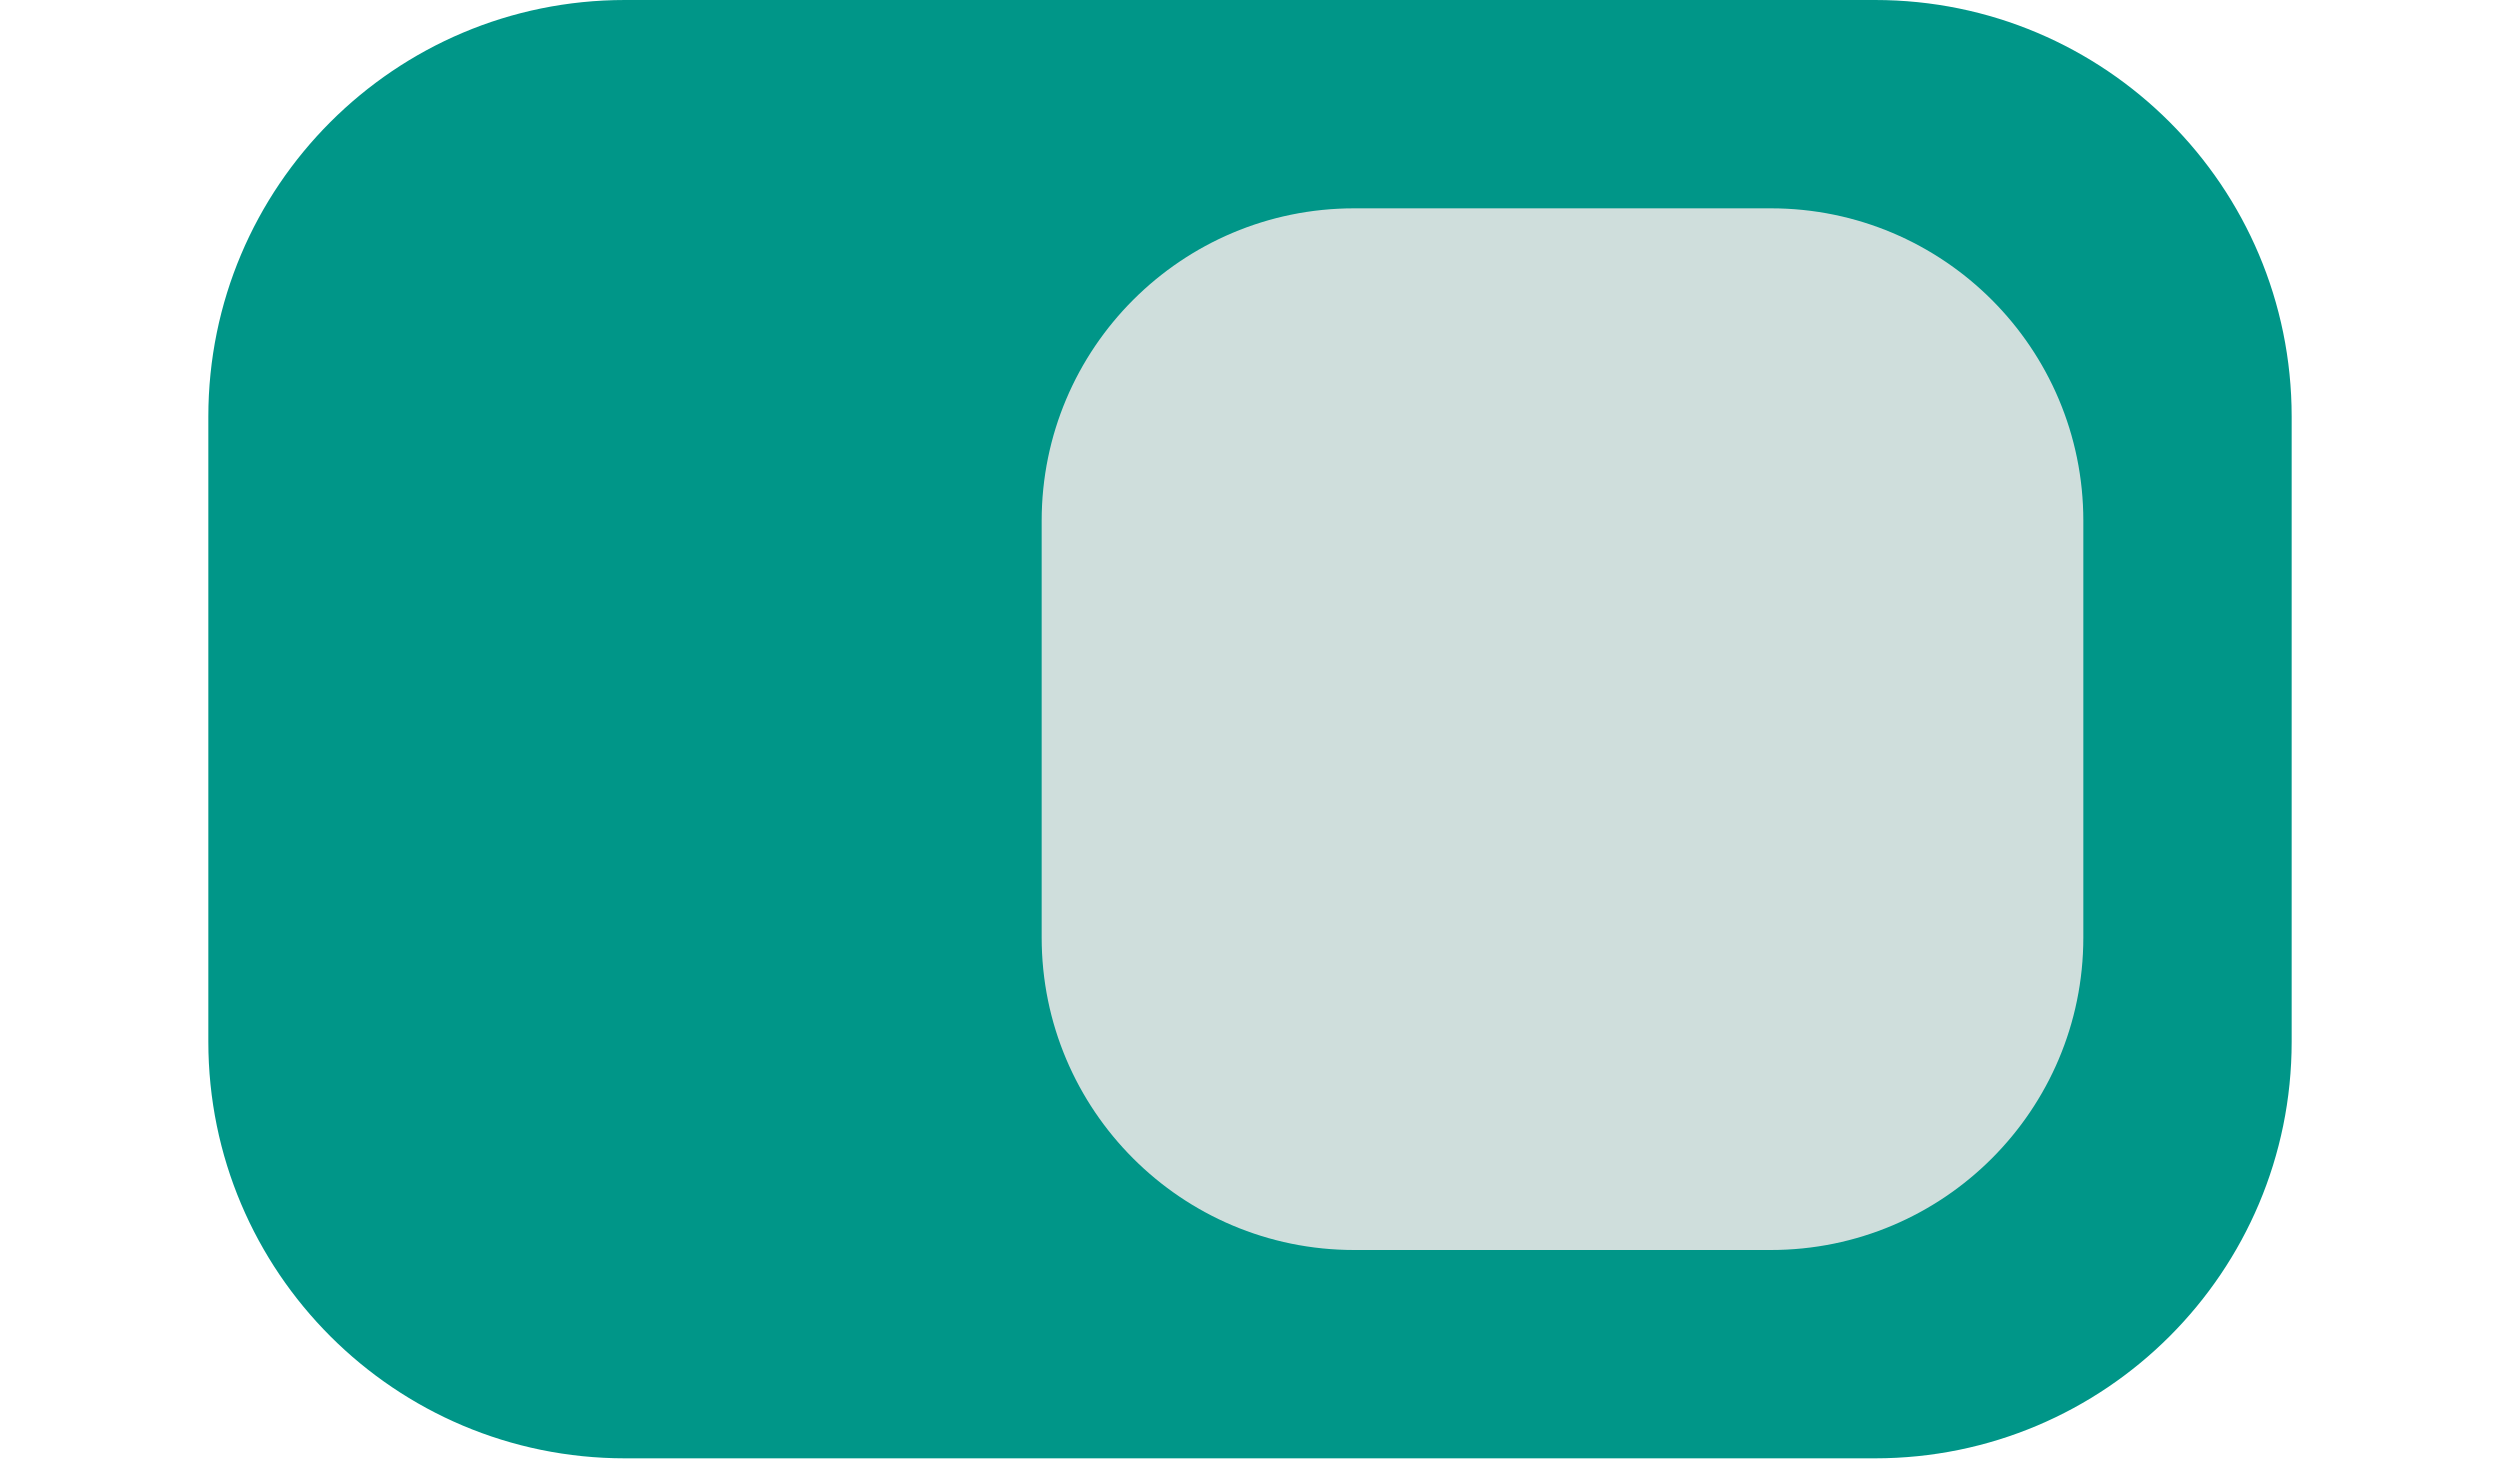
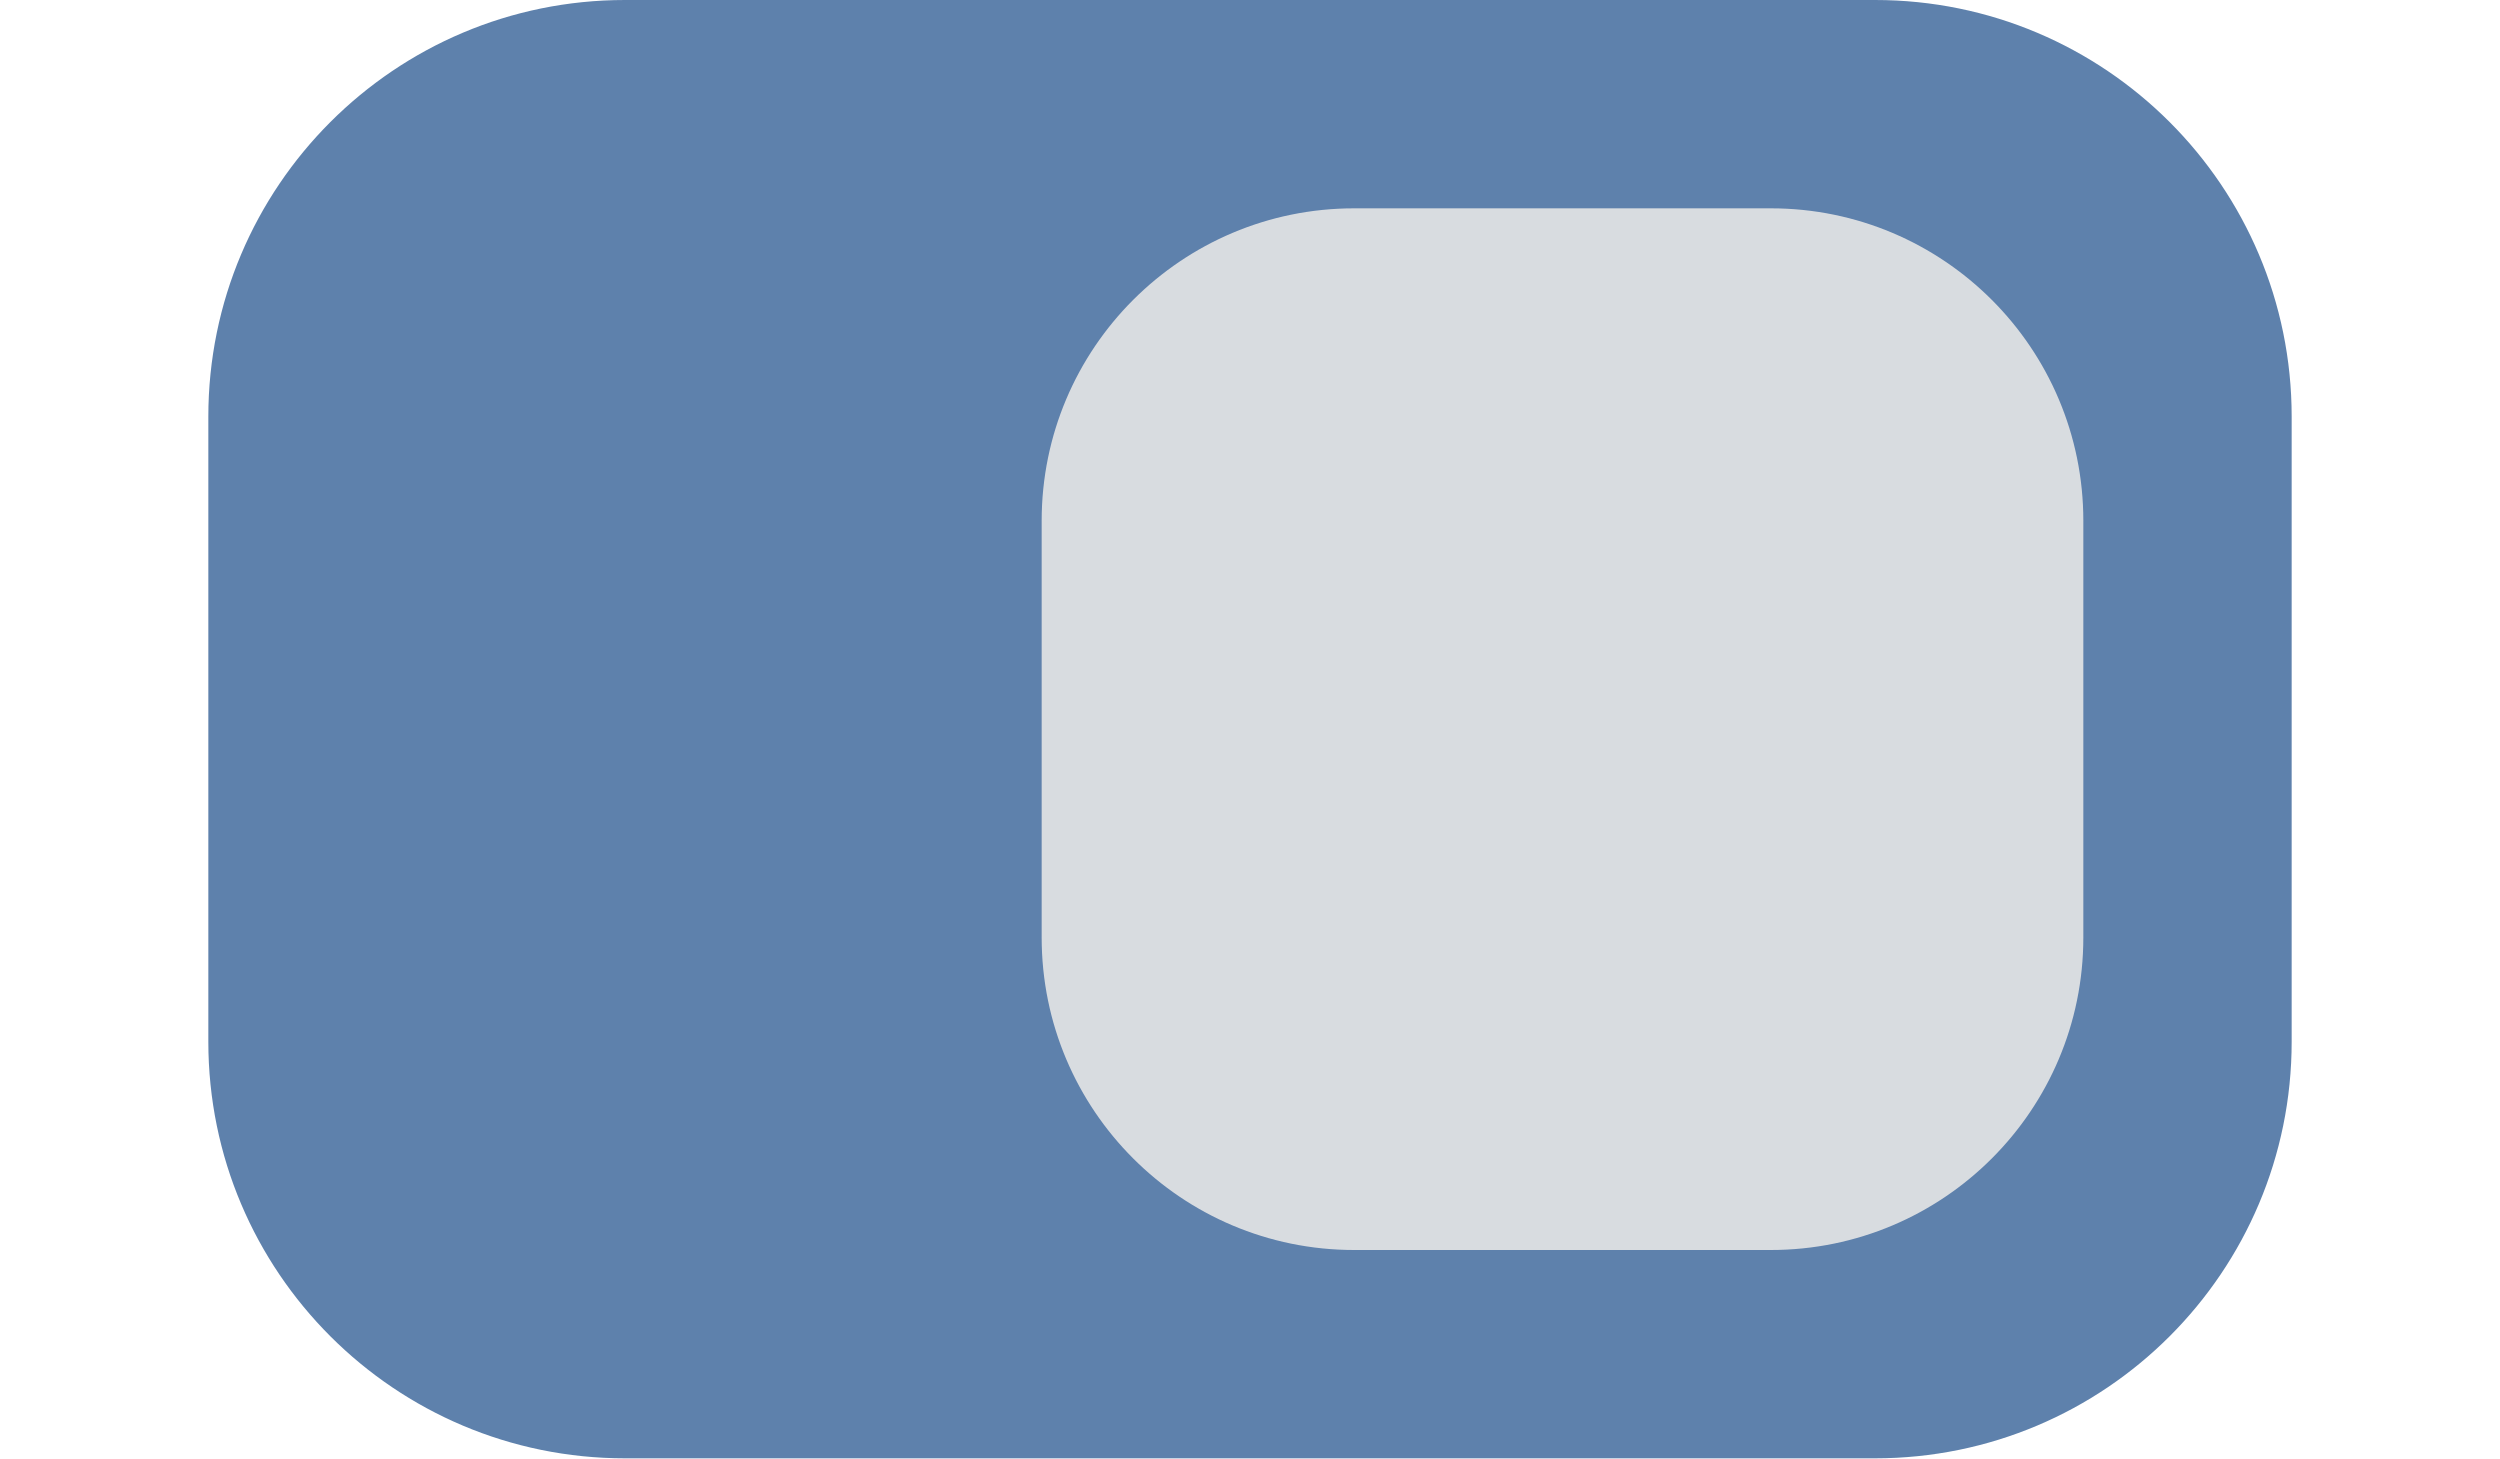
<svg xmlns="http://www.w3.org/2000/svg" width="24" height="14" viewBox="0 0 24 14">
-   <rect x="2" width="20" height="14" rx="4" style="fill:#009688" />
+   <rect x="2" width="20" height="14" rx="4" style="fill:#5E81AC" />
  <rect x="10" y="2" width="10" height="10" rx="3" style="fill:#e6e6e6;opacity:0.9" />
</svg>
